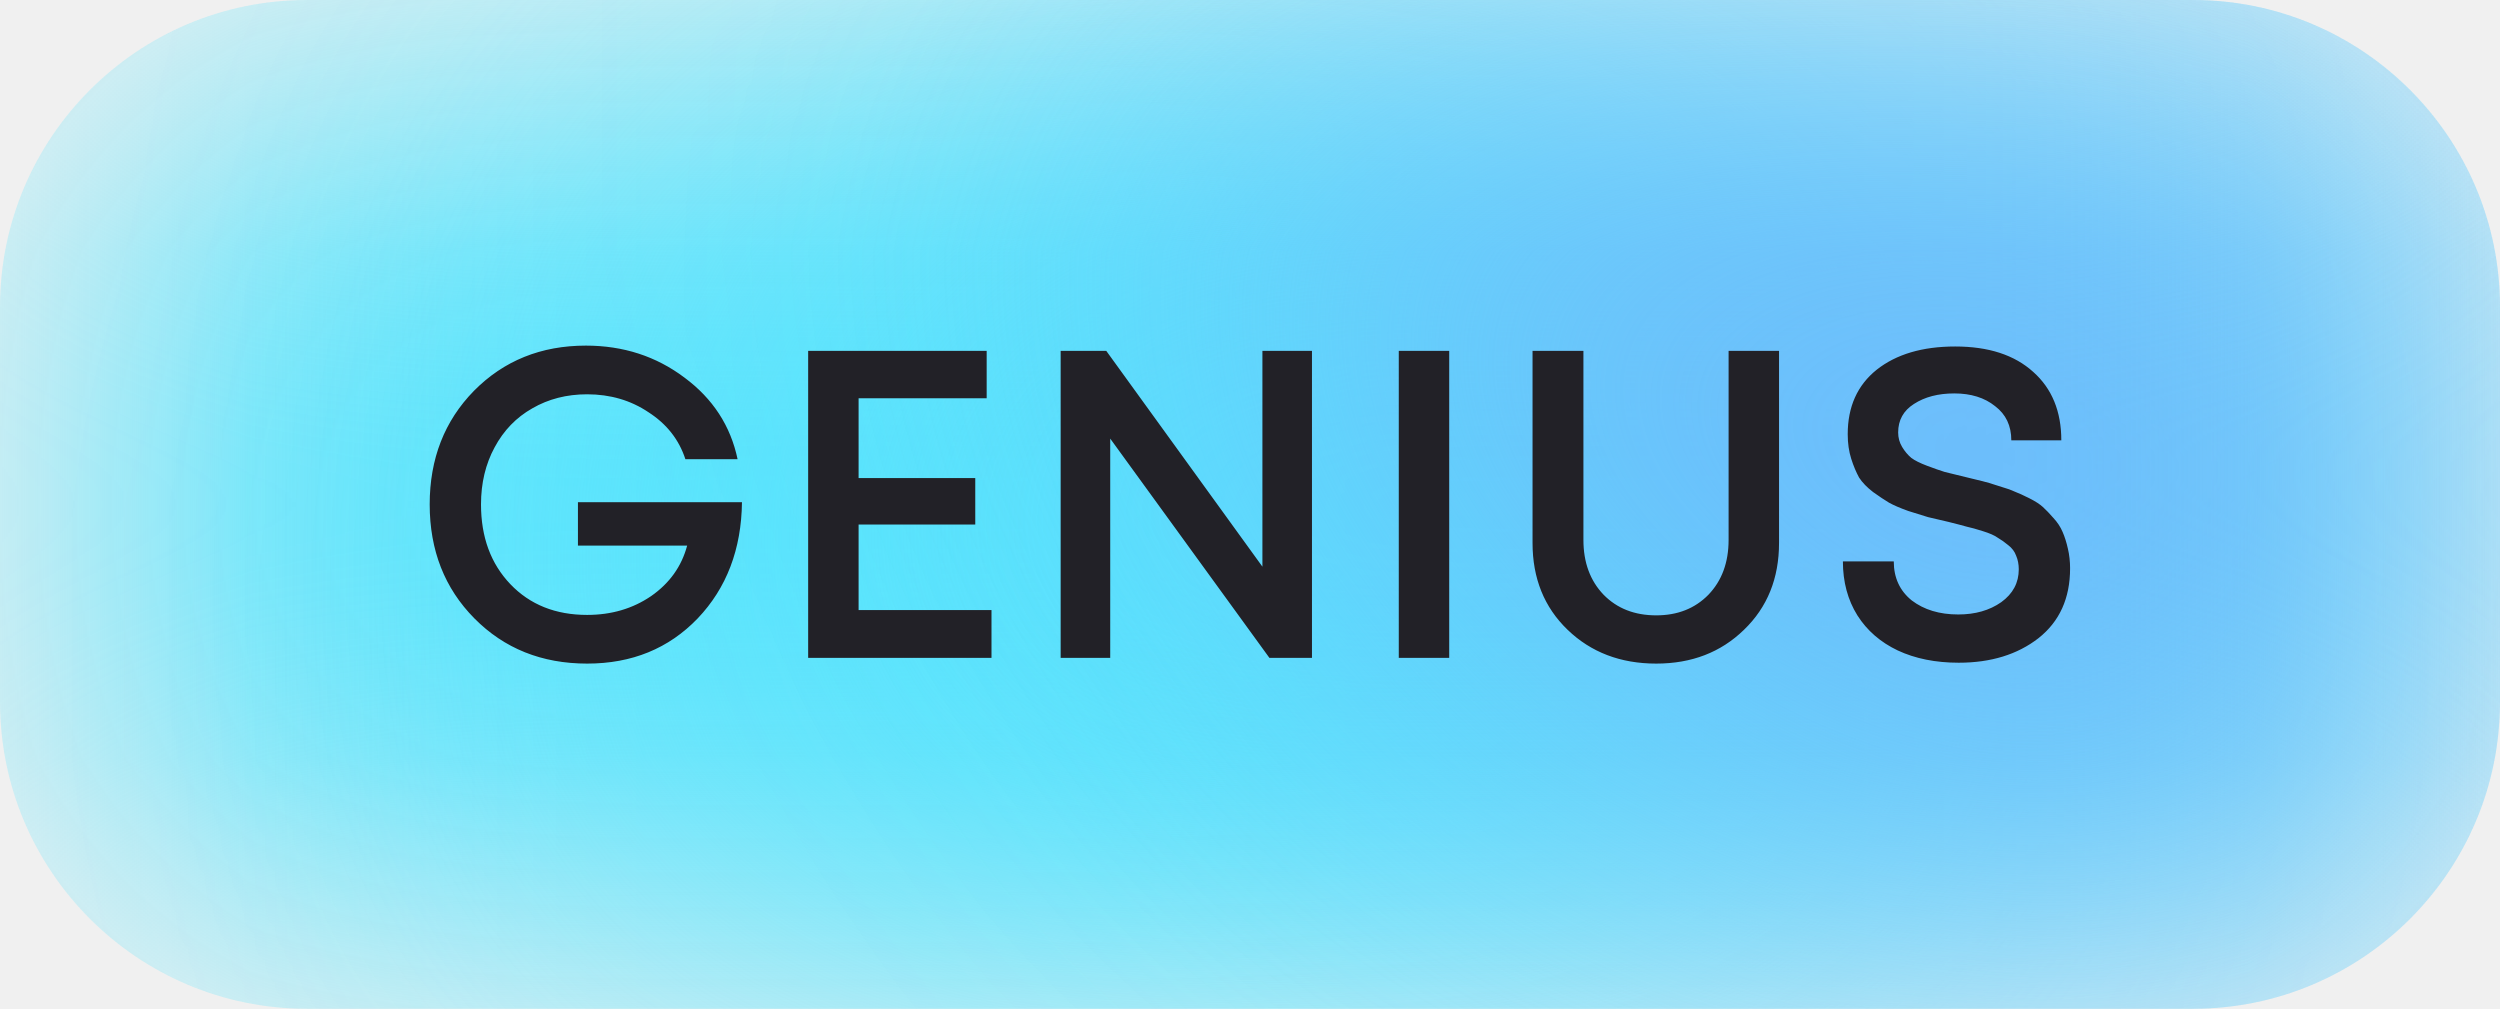
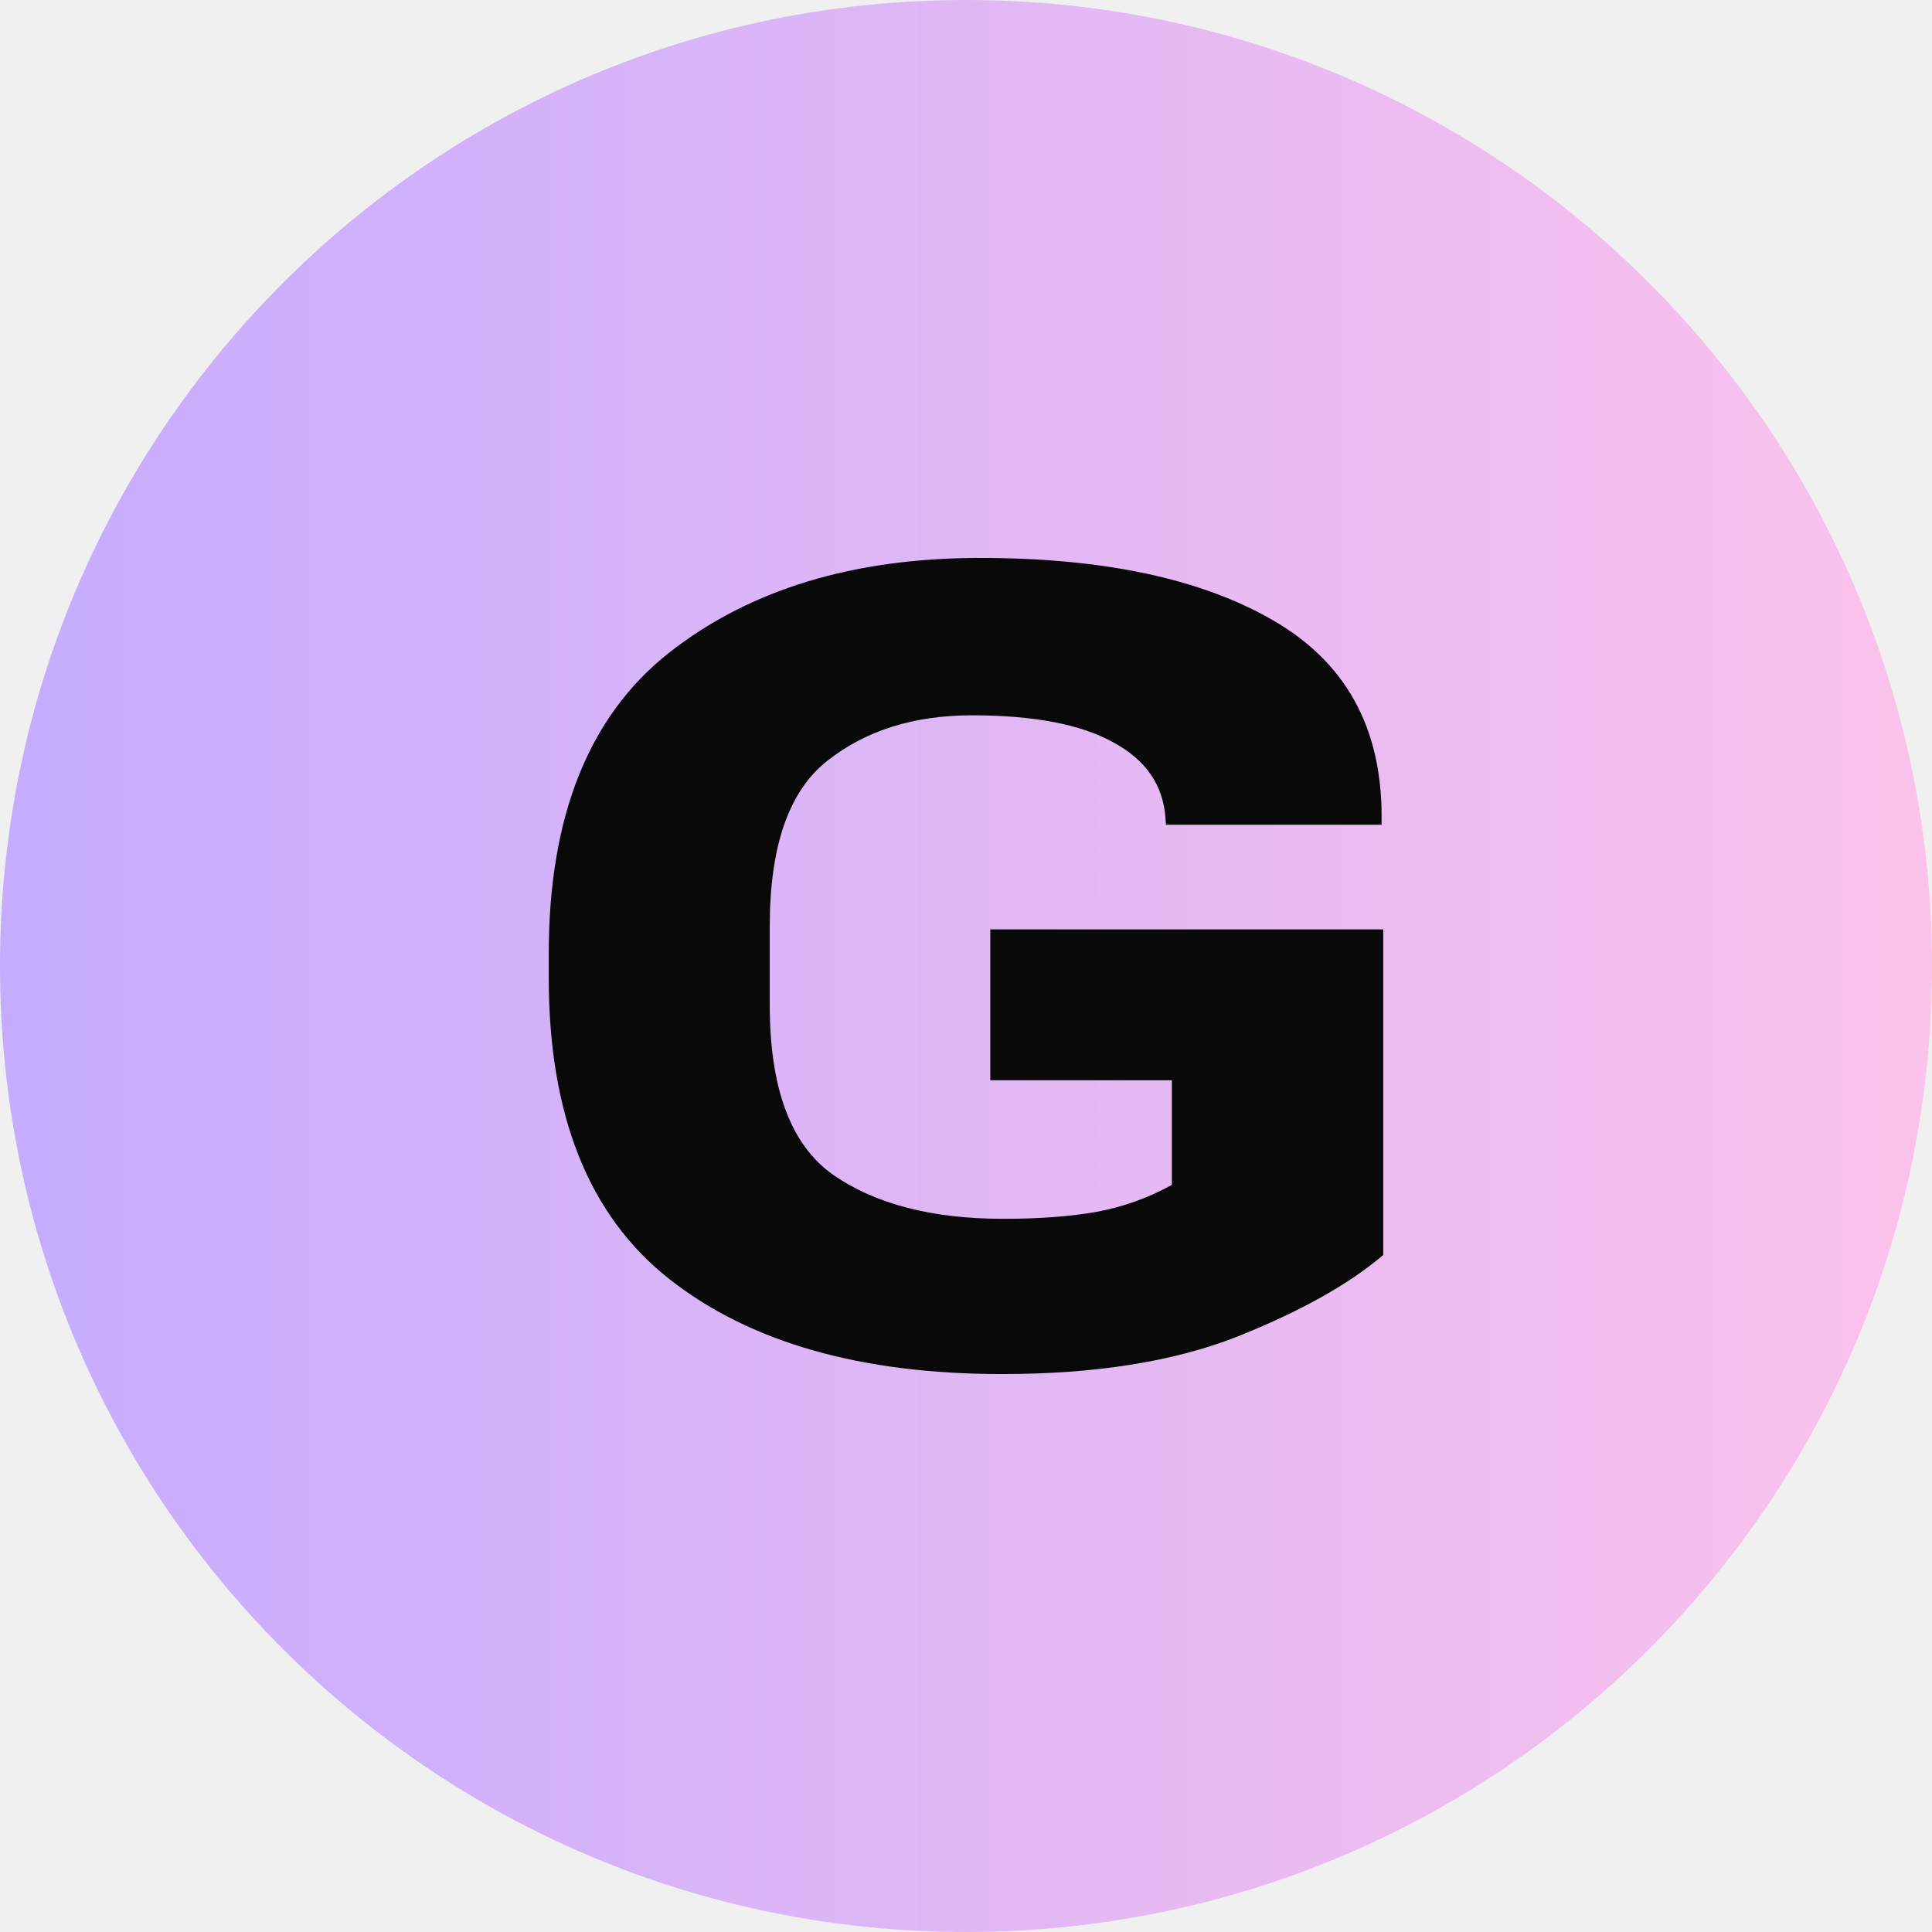
- <svg xmlns="http://www.w3.org/2000/svg" width="57" height="23" viewBox="0 0 57 23" fill="none">
-   <g clip-path="url(#clip0_5227_2914)">
-     <g filter="url(#filter0_f_5227_2914)">
-       <circle cx="15" cy="14" r="26" fill="#58E4FD" />
-     </g>
-     <g filter="url(#filter1_f_5227_2914)">
-       <circle cx="42" cy="14.5" r="26" fill="#58E4FD" />
-     </g>
-     <g filter="url(#filter2_f_5227_2914)">
-       <circle cx="50.5" cy="-2" r="23.5" fill="#6EBAFB" />
-     </g>
-     <path d="M13.177 11.45H16.917C16.904 12.523 16.567 13.407 15.907 14.1C15.247 14.787 14.407 15.13 13.387 15.13C12.354 15.13 11.497 14.787 10.817 14.1C10.137 13.413 9.797 12.547 9.797 11.5C9.797 10.46 10.134 9.597 10.807 8.91C11.487 8.223 12.337 7.88 13.357 7.88C14.211 7.88 14.961 8.123 15.607 8.61C16.254 9.09 16.657 9.71 16.817 10.47H15.627C15.481 10.023 15.201 9.667 14.787 9.4C14.381 9.127 13.914 8.99 13.387 8.99C12.921 8.99 12.504 9.097 12.137 9.31C11.771 9.517 11.484 9.813 11.277 10.2C11.071 10.58 10.967 11.013 10.967 11.5C10.967 12.247 11.191 12.853 11.637 13.32C12.084 13.787 12.667 14.02 13.387 14.02C13.941 14.02 14.427 13.877 14.847 13.59C15.267 13.297 15.541 12.913 15.667 12.44H13.177V11.45ZM19.576 13.91H22.606V15H18.426V8H22.496V9.08H19.576V10.9H22.236V11.96H19.576V13.91ZM28.783 8H29.913V15H28.943L25.313 10V15H24.183V8H25.223L28.783 12.92V8ZM31.892 15V8H33.042V15H31.892ZM37.762 15.13C36.949 15.13 36.275 14.873 35.742 14.36C35.209 13.847 34.942 13.187 34.942 12.38V8H36.102V12.31C36.102 12.823 36.255 13.24 36.562 13.56C36.869 13.873 37.269 14.03 37.762 14.03C38.249 14.03 38.645 13.873 38.952 13.56C39.259 13.24 39.412 12.823 39.412 12.31V8H40.562V12.38C40.562 13.187 40.295 13.847 39.762 14.36C39.235 14.873 38.569 15.13 37.762 15.13ZM44.658 15.11C44.132 15.11 43.668 15.017 43.268 14.83C42.875 14.643 42.568 14.377 42.348 14.03C42.128 13.677 42.018 13.267 42.018 12.8H43.178C43.178 13.173 43.315 13.47 43.588 13.69C43.868 13.903 44.221 14.01 44.648 14.01C45.035 14.01 45.361 13.917 45.628 13.73C45.895 13.537 46.028 13.287 46.028 12.98C46.028 12.867 46.008 12.763 45.968 12.67C45.935 12.577 45.875 12.497 45.788 12.43C45.708 12.363 45.628 12.307 45.548 12.26C45.475 12.207 45.361 12.157 45.208 12.11C45.062 12.063 44.941 12.03 44.848 12.01C44.755 11.983 44.615 11.947 44.428 11.9C44.221 11.853 44.065 11.817 43.958 11.79C43.852 11.757 43.702 11.71 43.508 11.65C43.322 11.583 43.175 11.52 43.068 11.46C42.968 11.4 42.848 11.32 42.708 11.22C42.568 11.113 42.462 11.003 42.388 10.89C42.322 10.77 42.261 10.627 42.208 10.46C42.155 10.293 42.128 10.107 42.128 9.9C42.128 9.273 42.348 8.783 42.788 8.43C43.235 8.077 43.831 7.9 44.578 7.9C45.338 7.9 45.931 8.093 46.358 8.48C46.785 8.86 46.998 9.38 46.998 10.04H45.858C45.858 9.707 45.735 9.447 45.488 9.26C45.248 9.067 44.938 8.97 44.558 8.97C44.191 8.97 43.885 9.05 43.638 9.21C43.398 9.363 43.278 9.58 43.278 9.86C43.278 9.98 43.308 10.09 43.368 10.19C43.428 10.29 43.498 10.373 43.578 10.44C43.658 10.5 43.778 10.56 43.938 10.62C44.098 10.68 44.231 10.727 44.338 10.76C44.452 10.787 44.615 10.827 44.828 10.88C44.995 10.92 45.118 10.95 45.198 10.97C45.285 10.99 45.408 11.027 45.568 11.08C45.728 11.127 45.852 11.17 45.938 11.21C46.025 11.243 46.135 11.293 46.268 11.36C46.401 11.427 46.505 11.493 46.578 11.56C46.651 11.627 46.731 11.71 46.818 11.81C46.911 11.91 46.981 12.017 47.028 12.13C47.075 12.237 47.115 12.363 47.148 12.51C47.181 12.65 47.198 12.8 47.198 12.96C47.198 13.64 46.958 14.17 46.478 14.55C45.998 14.923 45.392 15.11 44.658 15.11Z" fill="#222127" />
-   </g>
+ <svg xmlns="http://www.w3.org/2000/svg" width="28" height="28" viewBox="0 0 28 28" fill="none">
+   <rect width="28" height="28" rx="14" fill="url(#paint0_linear_9967_6971)" />
+   <path d="M7.953 14.172C7.953 16.167 8.536 17.622 9.703 18.539C10.87 19.456 12.477 19.914 14.523 19.914C15.872 19.914 17.005 19.734 17.922 19.375C18.838 19.01 19.547 18.615 20.047 18.188V13.469H14.352V15.656H16.984V17.172C16.646 17.359 16.284 17.49 15.898 17.562C15.518 17.63 15.065 17.664 14.539 17.664C13.508 17.664 12.685 17.451 12.07 17.023C11.461 16.591 11.156 15.773 11.156 14.57V13.422C11.156 12.266 11.432 11.469 11.984 11.031C12.542 10.588 13.242 10.367 14.086 10.367C14.982 10.367 15.664 10.497 16.133 10.758C16.607 11.013 16.859 11.38 16.891 11.859L16.898 11.953H20.023V11.828C20.023 10.542 19.5 9.596 18.453 8.992C17.412 8.388 15.995 8.086 14.203 8.086C12.365 8.086 10.862 8.544 9.695 9.461C8.534 10.378 7.953 11.831 7.953 13.82V14.172Z" fill="#090909" />
  <defs>
-     <filter id="filter0_f_5227_2914" x="-26" y="-27" width="82" height="82" filterUnits="userSpaceOnUse" color-interpolation-filters="sRGB">
-       <feFlood flood-opacity="0" result="BackgroundImageFix" />
-       <feBlend mode="normal" in="SourceGraphic" in2="BackgroundImageFix" result="shape" />
-       <feGaussianBlur stdDeviation="7.5" result="effect1_foregroundBlur_5227_2914" />
-     </filter>
-     <filter id="filter1_f_5227_2914" x="1" y="-26.5" width="82" height="82" filterUnits="userSpaceOnUse" color-interpolation-filters="sRGB">
-       <feFlood flood-opacity="0" result="BackgroundImageFix" />
-       <feBlend mode="normal" in="SourceGraphic" in2="BackgroundImageFix" result="shape" />
-       <feGaussianBlur stdDeviation="7.5" result="effect1_foregroundBlur_5227_2914" />
-     </filter>
-     <filter id="filter2_f_5227_2914" x="12" y="-40.5" width="77" height="77" filterUnits="userSpaceOnUse" color-interpolation-filters="sRGB">
-       <feFlood flood-opacity="0" result="BackgroundImageFix" />
-       <feBlend mode="normal" in="SourceGraphic" in2="BackgroundImageFix" result="shape" />
-       <feGaussianBlur stdDeviation="7.5" result="effect1_foregroundBlur_5227_2914" />
-     </filter>
-     <clipPath id="clip0_5227_2914">
-       <rect width="57" height="23" rx="7" fill="white" />
-     </clipPath>
+     <linearGradient id="paint0_linear_9967_6971" x1="0" y1="14" x2="28" y2="14" gradientUnits="userSpaceOnUse">
+       <stop stop-color="#C5ACFF" />
+       <stop offset="1" stop-color="#FBC2EB" />
+     </linearGradient>
  </defs>
</svg>
